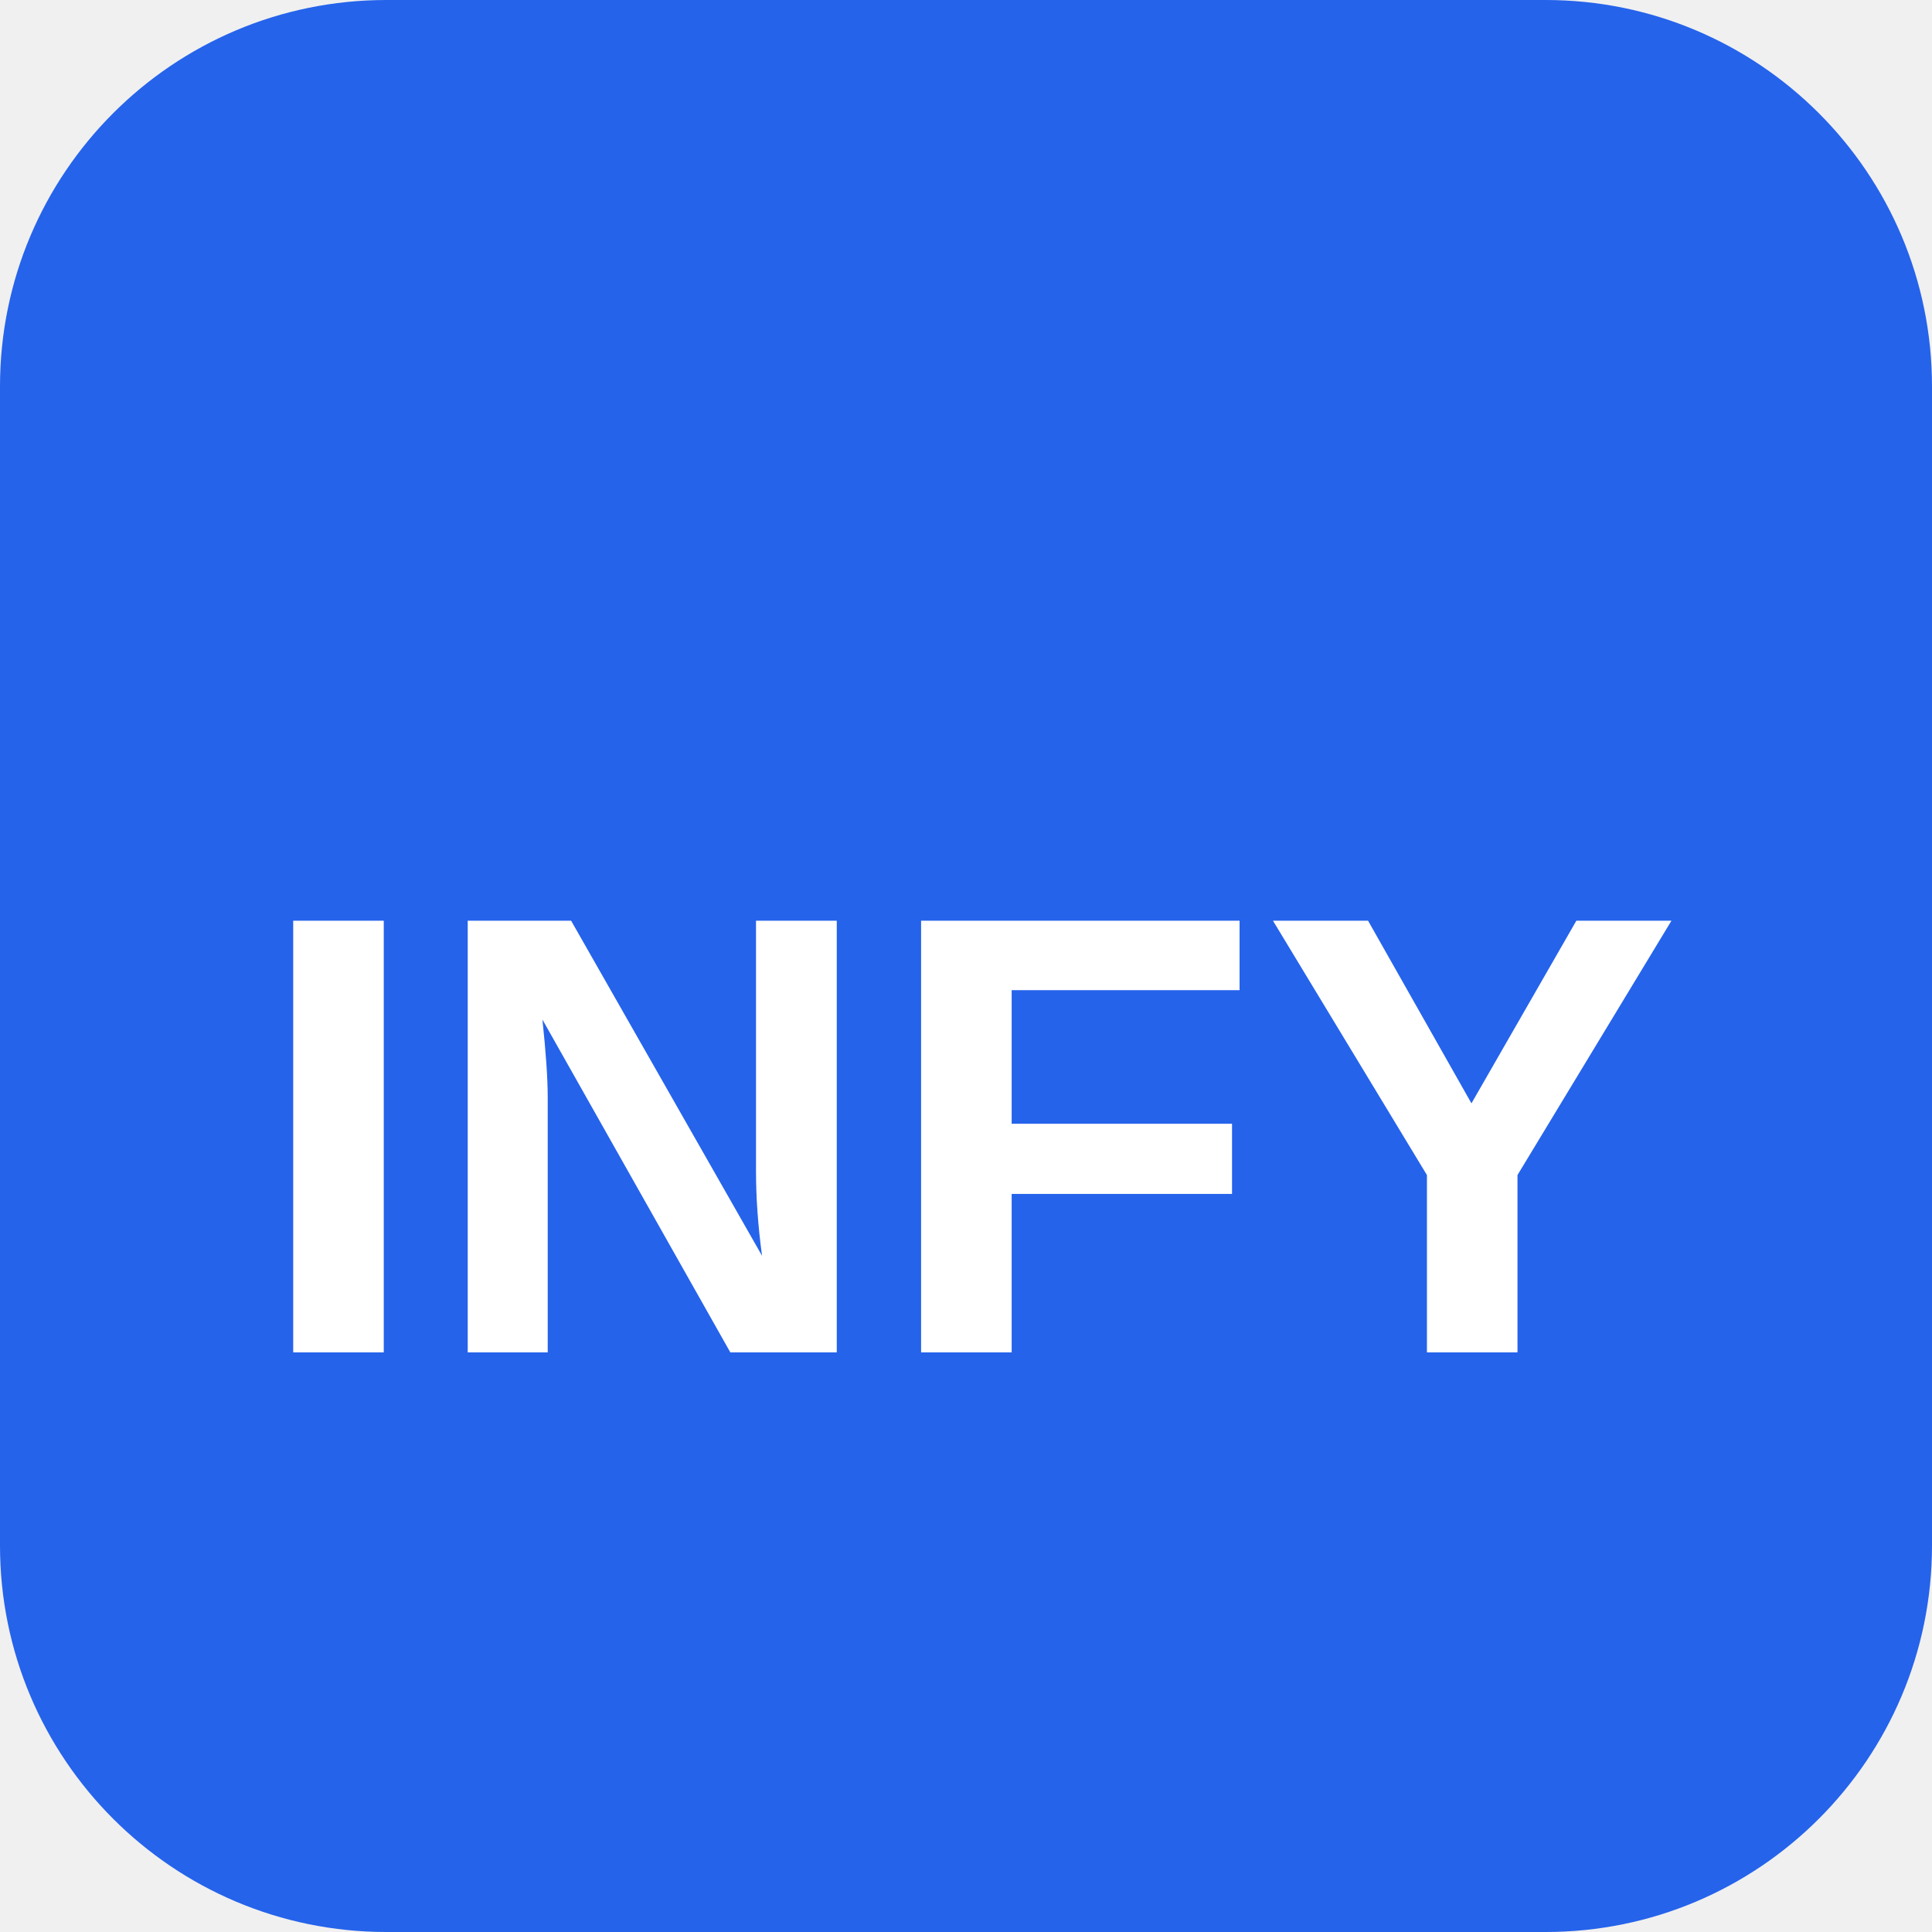
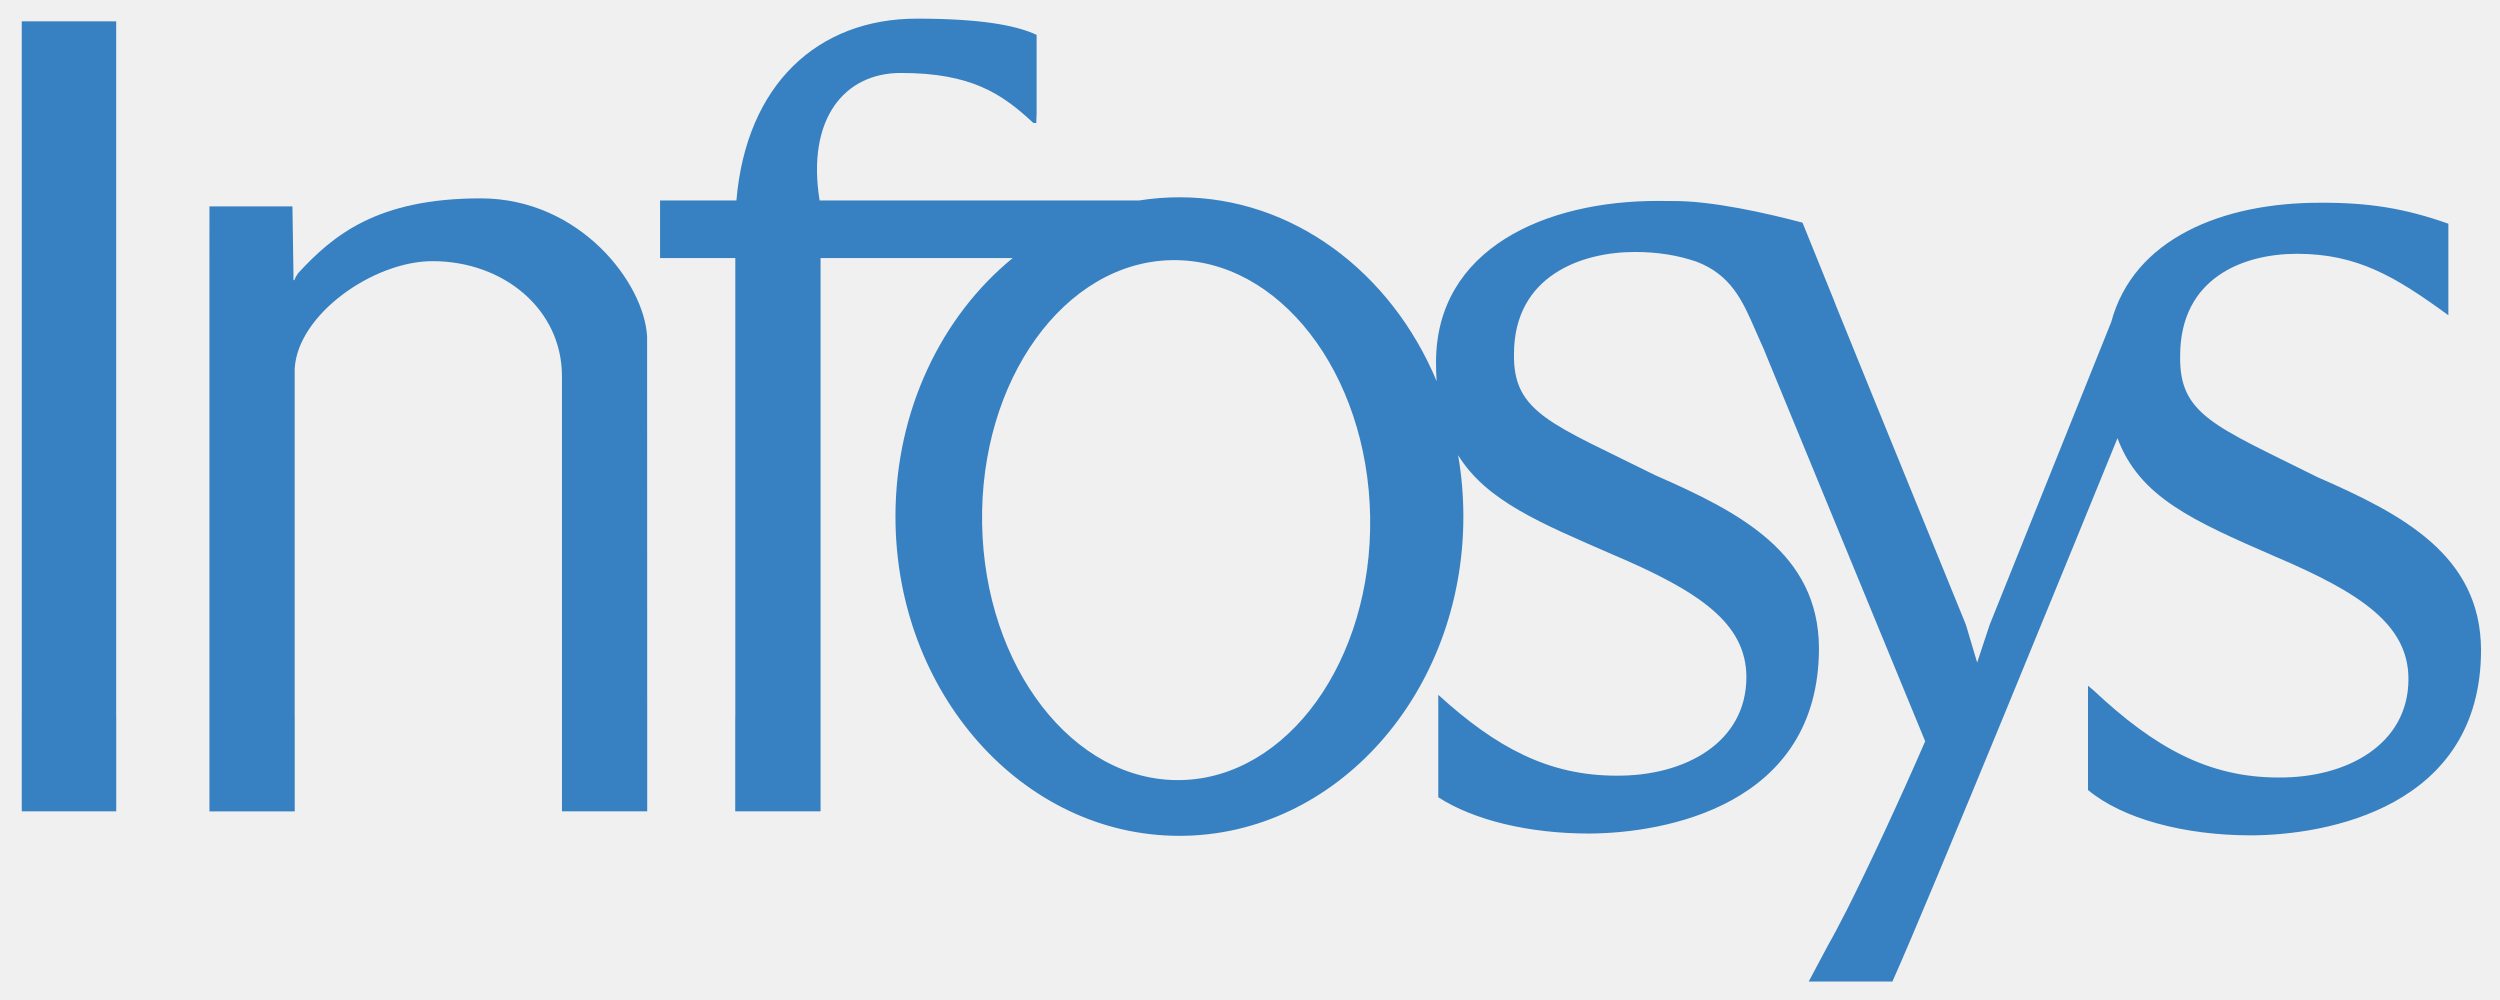
- <svg xmlns="http://www.w3.org/2000/svg" viewBox="0 0 40 40" width="40" height="40">
-   <rect width="40" height="40" rx="8" fill="#2563eb" />
-   <text x="20" y="28" font-family="Arial,Helvetica,sans-serif" font-size="13" fill="#ffffff" font-weight="800" text-anchor="middle">INFY</text>
+ <svg xmlns="http://www.w3.org/2000/svg" id="svg2" width="400" height="160" xml:space="preserve" version="1.0">
+   <defs id="defs5" />
+   <g id="g11" transform="matrix(1.25,0,0,-1.25,-574.0025,602.9451)">
+     <text transform="matrix(1,0,0,-1,59.7599,63.9)" id="text29">
+       <tspan style="font-size:8px;font-variant:normal;font-weight:500;writing-mode:lr-tb;fill:#ffffff;fill-opacity:1;fill-rule:nonzero;stroke:none;font-family:UniversCondensed;-inkscape-font-specification:UniversCondensed-Medium" x="0 3.688 7.376 11.064 14.752 17.01 18.778 22.026 24.386 27.634 30.586 33.834 36.786 39.045 42.877 45.973 49.069 52.317 55.565 58.813 60.293 63.541 66.789 68.269 71.365 74.317 76.575 79.671 81.151 86.015 87.495 89.855 92.951 96.199 97.967 100.226 104.21 107.458 110.706 113.954 117.202 118.682 121.93 124.138 127.234 129.002 131.26 133.028 136.276 139.524 141.004 144.252 146.02 148.278 150.046 153.294 155.654 158.902 161.854 165.102 168.054 170.313 173.561 176.657 178.137 179.617 182.713 185.809 188.905 191.857 194.115 196.475 199.723 202.819 205.078 206.558 209.806 212.166 215.414 217.622 222.486 225.734 228.094 229.574 232.822 236.07 238.328 239.808 243.056 245.314 247.674 250.922 252.402 255.354 257.613 260.861 264.109 267.357 268.837 270.317 273.413 276.661 279.021 280.501 283.749 286.997 289.255 290.735 293.687 295.946 299.194 302.29 305.386 308.634 310.842 314.09 316.45 319.546 321.804 325.052 328.004 330.262 333.51 335.87 338.129 339.609 341.969 344.862 347.12 350.368 353.616 356.864 358.344 359.824 362.92 366.168 368.528 370.008 373.256 376.504 378.762 382.01 385.258 387.618 390.714 392.482 394.741 397.693 400.941 404.037 407.285 409.543 411.023 414.271 416.631 419.879 422.087 426.951 430.199 432.559 434.039 437.287 440.535 442.794 444.274 447.226 449.484 452.436 455.684 458.932 460.412 463.508 466.604 468.964 471.222 473.582 476.83 479.089 482.185 485.433 488.681 491.929 495.177" y="0" id="tspan31">2007 Infosys Technologies Limited, Bangalore, India. Infosys believes the information in this publication is accurate as of its publication date; such information is subject to change</tspan>
+       <tspan style="font-size:8px;font-variant:normal;font-weight:500;writing-mode:lr-tb;fill:#ffffff;fill-opacity:1;fill-rule:nonzero;stroke:none;font-family:UniversCondensed;-inkscape-font-specification:UniversCondensed-Medium" x="-5.76 -0.594 0.883 3.241 6.486 9.732 12.978 15.335 17.19 20.436 23.682 26.039 27.517 30.61 33.704 35.47 37.325 39.09 42.336 44.694 47.939 50.889 54.134 57.084 58.939 62.185 65.278 68.524 71.77 75.015 80.181 81.658 84.752 87.998 91.243 94.337 97.286 99.142 101.499 104.745 107.838 109.694 112.939 115.145 118.39 121.636 123.842 125.319 128.413 130.77 134.016 136.222 139.467 141.322 143.528 145.006 148.251 151.497 153.854 156.804 158.659 161.905 164.262 166.118 168.475 171.721 174.814 176.67 179.027 181.233 184.478 187.724 190.818 195.679 198.925 201.13 204.376 207.326 209.181 212.426 215.672 218.918 220.773 224.018 226.224 229.47 232.715 235.961 239.054 241.412 243.267 246.513 249.758 254.62 257.714 260.663 262.518 265.764 268.122 269.977 273.222 275.58 278.826 281.919 284.125 285.98 289.074 292.319 297.181 300.426 303.672 306.918 308.395 311.489 314.438 316.294 321.155 324.249 327.494 329.852 331.33 334.575 337.821 340.914 344.16 346.015 347.493 350.687 352.542 354.9 358.146 359.623 362.573 364.428 367.674 370.919 374.013 377.258 382.12 385.214 388.459 390.817" y="9.18" id="tspan33">without notice. Infosys acknowledges the proprietary rights of the trademarks and product names of other companies mentioned in this document.</tspan>
+       <tspan style="font-size:8px;font-variant:normal;font-weight:500;writing-mode:lr-tb;fill:#ffffff;fill-opacity:1;fill-rule:nonzero;stroke:none;font-family:UniversCondensed;-inkscape-font-specification:UniversCondensed-Medium" x="-5.76" y="1.08" id="tspan35">©</tspan>
+     </text>
+     <path d="M 54.36,74.7 L 558,74.7" style="fill:none;stroke:#ffffff;stroke-width:0.24;stroke-linecap:butt;stroke-linejoin:miter;stroke-miterlimit:10;stroke-dasharray:none;stroke-opacity:1" id="path37" />
+     <g id="g2552" transform="matrix(2.565007,0,0,2.565007,-1722.917,15.11566)">
+       <path id="path161" style="fill:#3781c2;fill-opacity:1;fill-rule:evenodd;stroke:none" d="M 851.813,176.314 L 851.812,176.373 L 851.812,181.096 L 856.525,181.096 L 856.525,146.455 L 856.527,146.347 L 856.527,141.673 L 851.812,141.673 L 851.812,146.396 L 851.813,146.455 L 851.813,176.314" />
+       <path id="path163" style="fill:#3781c2;fill-opacity:1;fill-rule:evenodd;stroke:none" d="M 899.736,156.03 C 899.857,148.865 904.29,143.135 909.638,143.231 C 914.985,143.327 919.221,149.213 919.1,156.378 C 918.978,163.544 914.545,169.274 909.197,169.177 C 903.85,169.081 899.614,163.195 899.736,156.03 z M 938.759,164.693 C 938.882,164.42 938.59,165.101 938.59,165.101 L 938.759,164.693 z M 941.971,135.03 C 942.187,135.4 942.488,135.966 942.846,136.673 L 941.971,135.03 z M 942.248,167.165 C 942.305,167.006 942.371,166.84 942.445,166.665 L 944.032,162.756 L 942.248,167.165 z M 922.5,147.487 C 925.413,144.827 928.036,143.452 931.39,143.452 C 934.823,143.426 937.875,145.115 937.875,148.366 C 937.875,151.079 935.484,152.666 931.212,154.483 C 927.592,156.059 924.898,157.164 923.49,159.445 C 923.662,158.454 923.752,157.43 923.752,156.382 C 923.752,147.583 917.408,140.449 909.582,140.449 C 901.756,140.449 895.412,147.583 895.412,156.382 C 895.412,161.687 897.718,166.386 901.263,169.282 L 891.674,169.282 L 891.674,146.455 L 891.675,146.364 L 891.675,141.673 L 887.416,141.673 L 887.416,146.211 C 887.419,146.291 887.42,146.372 887.42,146.455 L 887.42,169.282 L 883.665,169.282 L 883.665,172.155 L 887.475,172.155 C 887.967,177.951 891.536,181.229 896.477,181.229 C 899.681,181.229 901.44,180.893 902.456,180.42 L 902.456,176.491 C 902.44,176.198 902.44,176.019 902.44,176.019 C 902.396,176.024 902.291,176.026 902.291,176.026 C 900.749,177.457 899.228,178.522 895.675,178.518 C 892.845,178.518 890.973,176.205 891.627,172.155 L 907.567,172.155 C 908.226,172.26 908.898,172.315 909.582,172.315 C 915.259,172.315 920.157,168.561 922.418,163.139 C 922.397,163.44 922.387,163.754 922.387,164.082 C 922.387,169.739 927.83,172.145 933.484,172.133 C 933.7,172.134 933.912,172.133 934.12,172.128 C 936.11,172.16 938.945,171.507 940.676,171.049 L 944.032,162.756 L 948.828,150.988 L 949.391,149.098 L 950.018,150.988 L 956.083,166.093 C 957.202,170.252 961.631,172.052 966.523,172.042 C 968.955,172.053 970.751,171.758 972.905,170.996 L 972.905,166.428 C 970.253,168.367 968.354,169.494 965.345,169.494 C 962.7,169.494 959.521,168.316 959.521,164.4 C 959.47,161.457 961.225,160.919 966.375,158.348 C 970.608,156.499 974.513,154.458 974.536,149.731 C 974.536,141.85 966.818,140.485 963.061,140.473 C 959.707,140.473 956.633,141.306 954.923,142.737 L 954.923,147.94 L 955.198,147.711 C 958.249,144.845 960.945,143.36 964.429,143.36 C 967.863,143.334 970.914,145.024 970.914,148.275 C 970.914,150.988 968.523,152.575 964.251,154.392 C 960.168,156.17 957.489,157.348 956.394,160.293 C 954.729,156.208 946.984,137.233 945.161,133.177 L 940.985,133.177 L 942.875,136.727 C 943.922,138.801 945.445,142.055 946.798,145.168 L 938.759,164.693 C 938.705,164.812 938.573,165.112 938.304,165.727 C 937.687,167.141 937.113,168.447 935.377,169.105 C 934.447,169.42 933.457,169.585 932.306,169.585 C 929.661,169.585 926.278,168.407 926.278,164.491 C 926.227,161.548 928.185,161.01 933.336,158.44 C 937.569,156.59 941.474,154.549 941.497,149.822 C 941.497,141.941 933.778,140.577 930.021,140.564 C 927.039,140.564 924.277,141.223 922.5,142.375 L 922.5,147.487" />
+       <path id="path165" style="fill:#3781c2;fill-opacity:1;fill-rule:evenodd;stroke:none" d="M 865.32,171.861 L 865.372,168.413 L 865.369,168.181 L 865.415,168.182 C 865.47,168.326 865.544,168.448 865.614,168.539 C 867.345,170.406 869.527,172.261 874.713,172.261 C 879.677,172.261 882.89,168.018 883.019,165.347 L 883.024,146.455 L 883.024,146.361 L 883.024,141.673 L 878.77,141.673 L 878.77,147.306 L 878.769,163.389 C 878.769,166.719 875.864,169.127 872.308,169.127 C 869.352,169.127 865.558,166.451 865.432,163.742 L 865.432,146.45 L 865.434,146.323 L 865.434,141.669 L 861.178,141.669 L 861.178,167.891 L 861.179,171.861 L 865.32,171.861" />
+     </g>
+   </g>
</svg>
